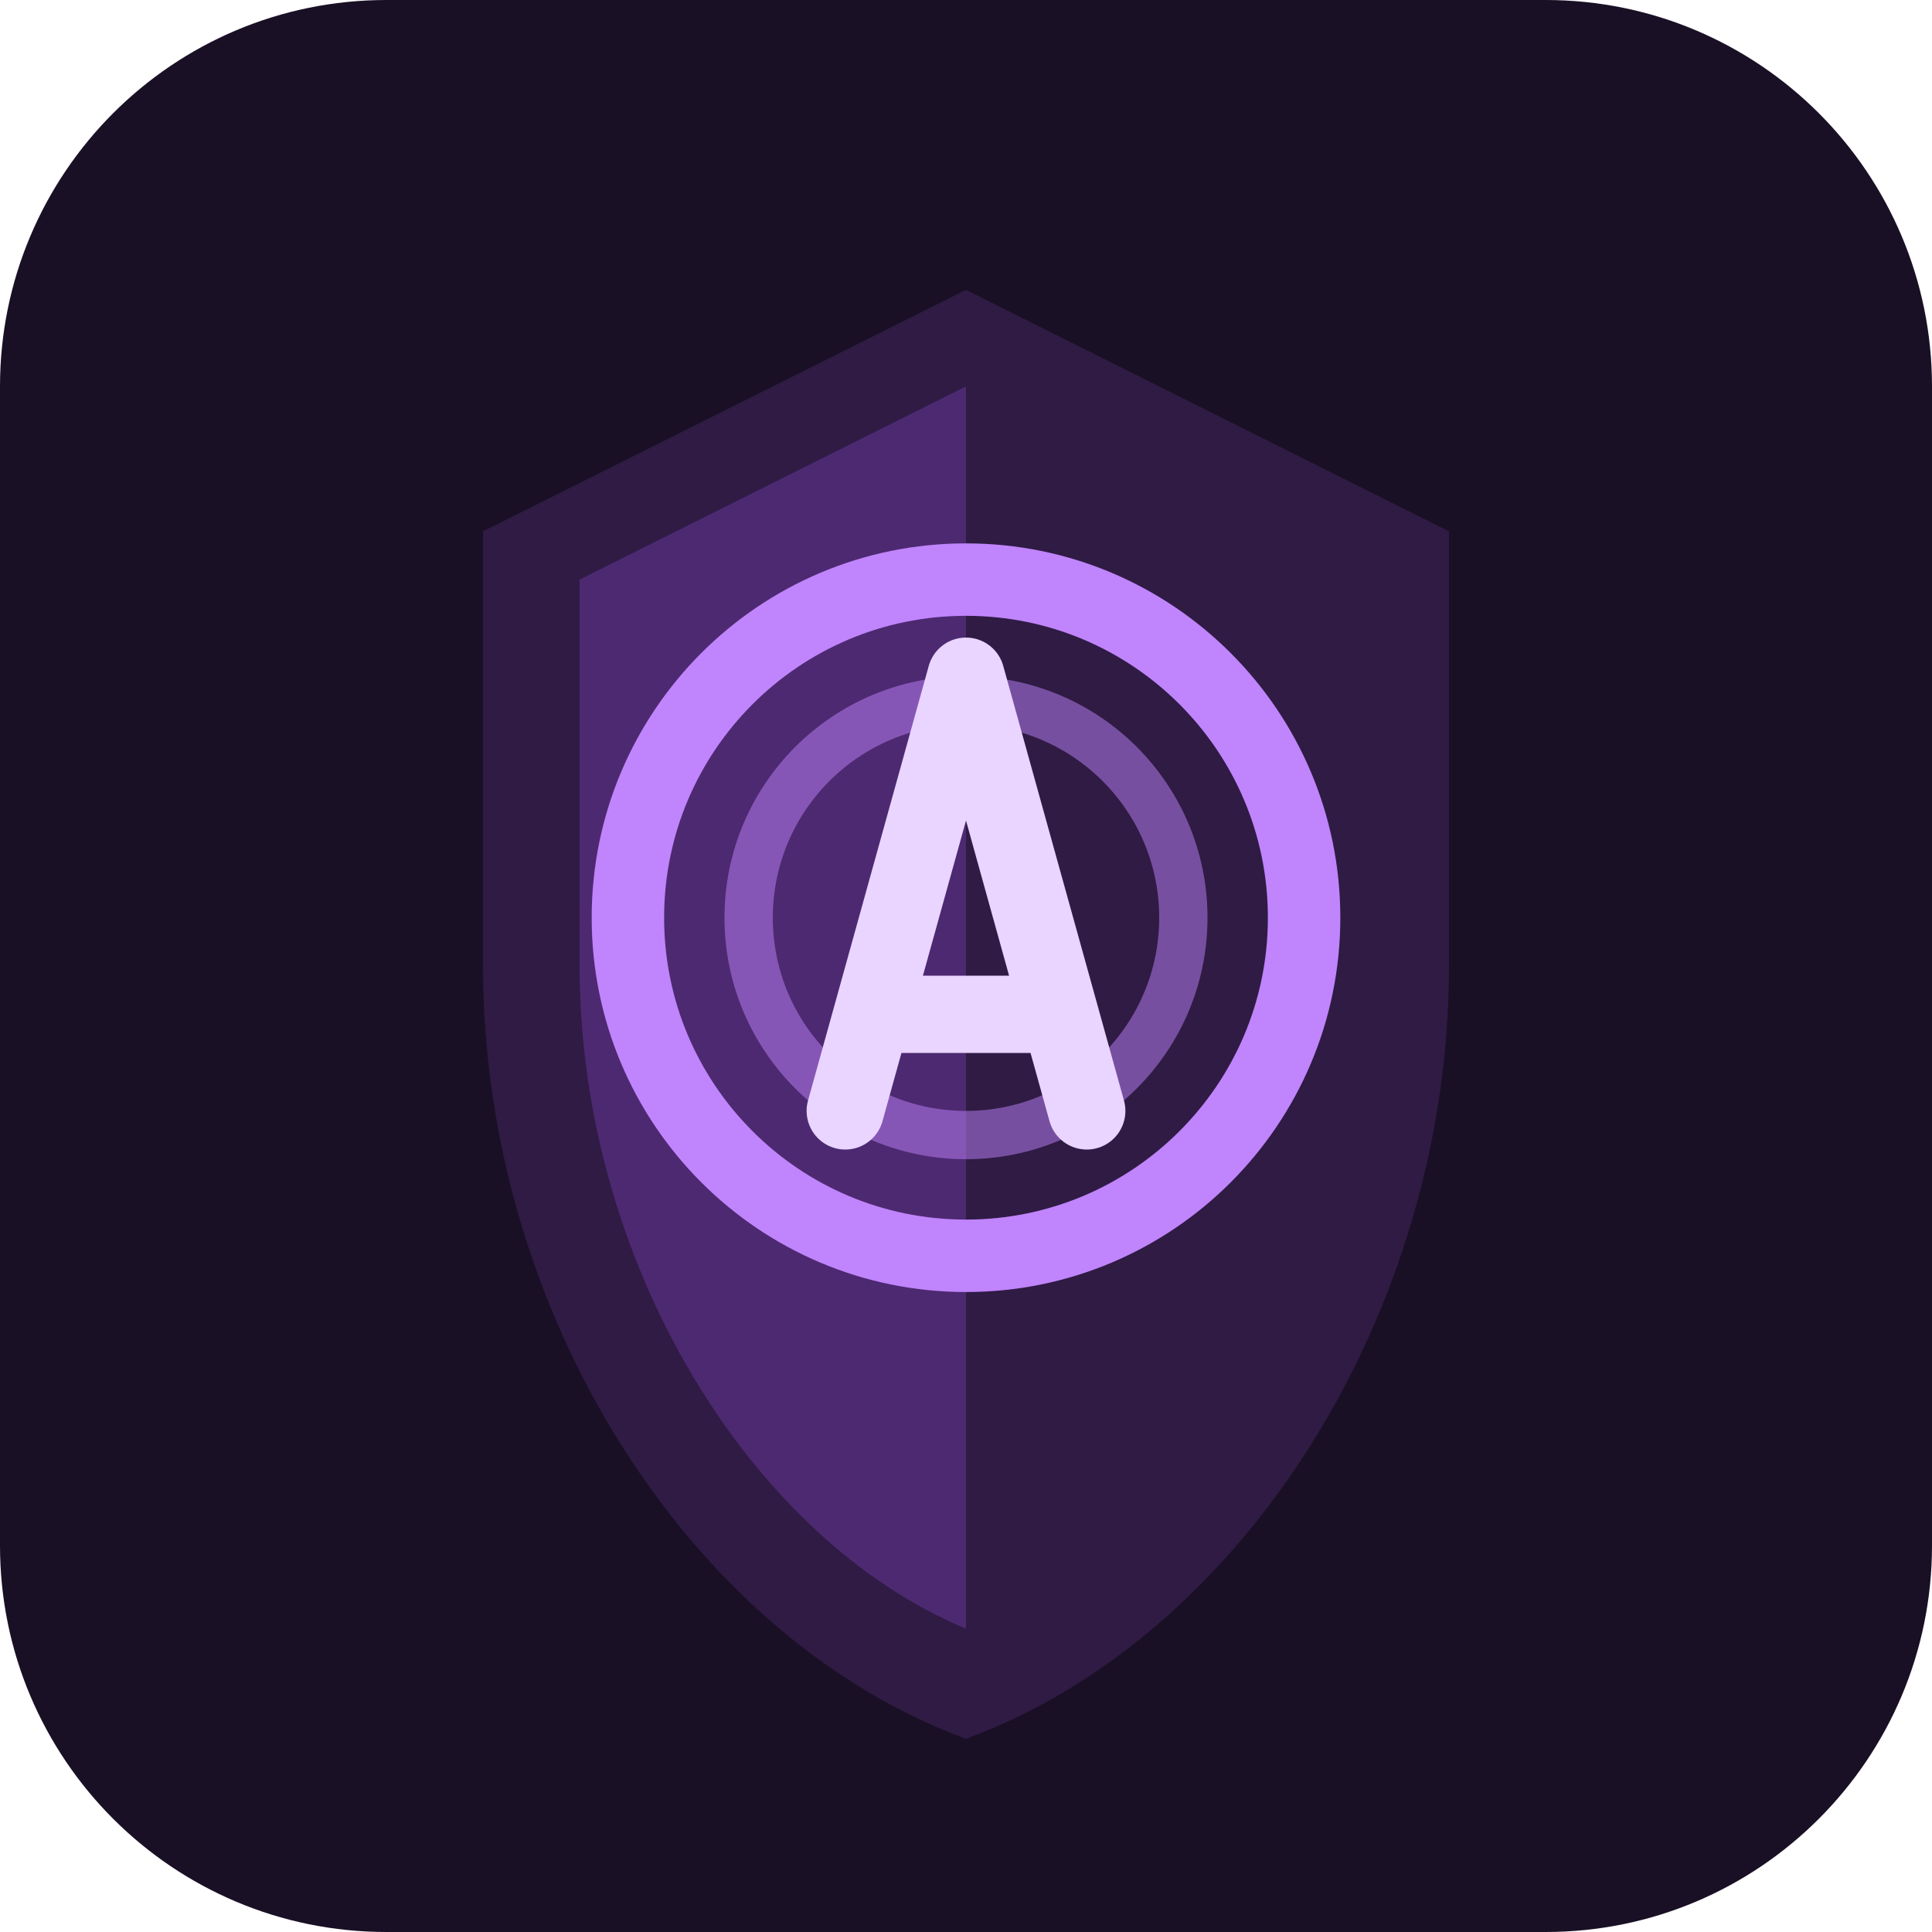
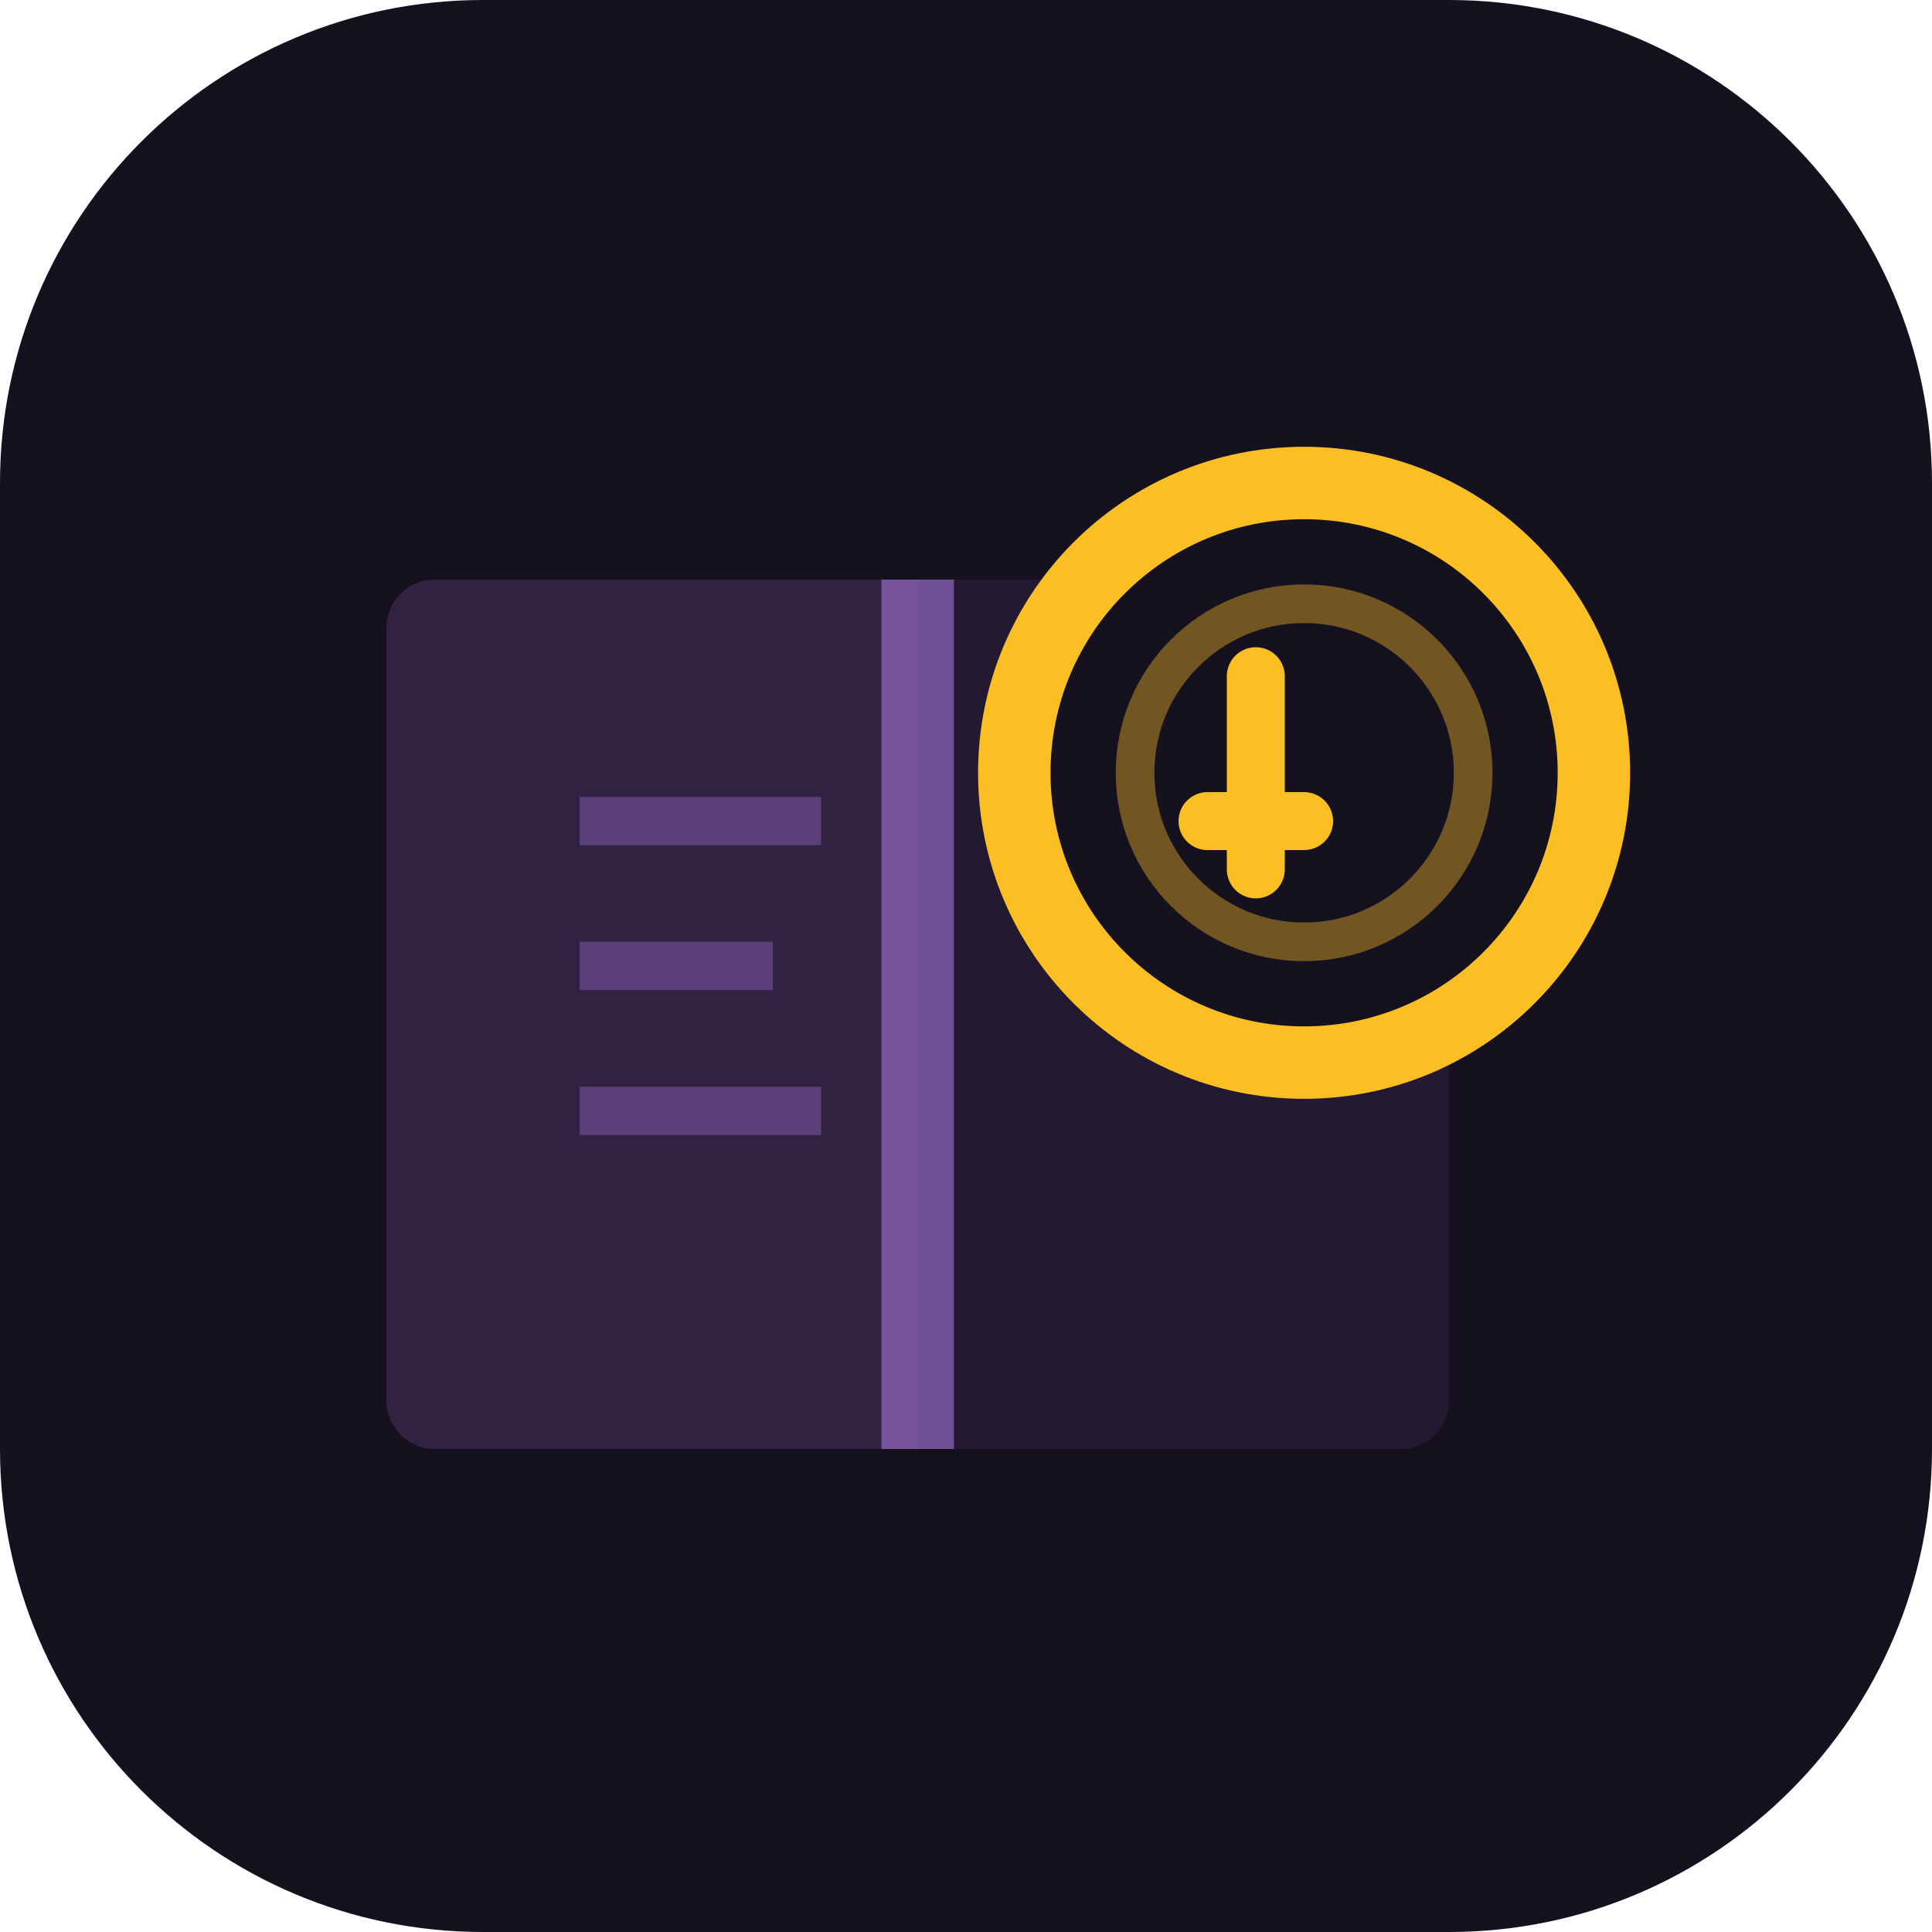
<svg xmlns="http://www.w3.org/2000/svg" viewBox="0 0 40 40" fill="none">
-   <rect width="40" height="40" rx="8" fill="url(#fb)" />
-   <path d="M20 6L10 11v9c0 7.18 4.28 13.9 10 16 5.72-2.1 10-8.82 10-16v-9L20 6z" fill="url(#fs)" opacity="0.15" />
-   <path d="M20 8L12 12v8c0 6.15 3.56 11.88 8 13.72V8z" fill="url(#fl)" opacity="0.25" />
-   <circle cx="20" cy="19" r="7" stroke="url(#fr)" stroke-width="1.5" fill="none" />
-   <circle cx="20" cy="19" r="4.5" stroke="url(#fr)" stroke-width="1" fill="none" opacity="0.5" />
-   <path d="M17.5 23L20 14l2.5 9M18.3 21h3.4" stroke="url(#flt)" stroke-width="1.6" stroke-linecap="round" stroke-linejoin="round" fill="none" />
-   <defs>
-     <linearGradient id="fb" x1="0" y1="0" x2="40" y2="40">
-       <stop stop-color="#1a1025" />
-       <stop offset="1" stop-color="#0f0a18" />
-     </linearGradient>
-     <linearGradient id="fs" x1="10" y1="6" x2="30" y2="36">
-       <stop stop-color="#a855f7" />
-       <stop offset="1" stop-color="#7c3aed" />
-     </linearGradient>
-     <linearGradient id="fl" x1="12" y1="8" x2="20" y2="34">
-       <stop stop-color="#a855f7" />
-       <stop offset="1" stop-color="#6d28d9" />
-     </linearGradient>
-     <linearGradient id="fr" x1="13" y1="12" x2="27" y2="26">
-       <stop stop-color="#c084fc" />
-       <stop offset="1" stop-color="#f59e0b" />
-     </linearGradient>
-     <linearGradient id="flt" x1="17" y1="14" x2="23" y2="23">
-       <stop stop-color="#e9d5ff" />
-       <stop offset="1" stop-color="#fbbf24" />
-     </linearGradient>
-   </defs>
+   <rect width="40" height="40" rx="10" fill="#16111f" />
+   <path d="M9 12h10v18H9a1 1 0 01-1-1V13a1 1 0 011-1z" fill="#c084fc" opacity="0.15" />
+   <path d="M19 12h10a1 1 0 011 1v16a1 1 0 01-1 1H19V12z" fill="#c084fc" opacity="0.08" />
+   <line x1="19" y1="12" x2="19" y2="30" stroke="#c084fc" stroke-width="1.5" opacity="0.5" />
+   <line x1="12" y1="17" x2="17" y2="17" stroke="#c084fc" stroke-width="1" opacity="0.3" />
+   <line x1="12" y1="20" x2="16" y2="20" stroke="#c084fc" stroke-width="1" opacity="0.3" />
+   <line x1="12" y1="23" x2="17" y2="23" stroke="#c084fc" stroke-width="1" opacity="0.3" />
+   <circle cx="27" cy="16" r="6" fill="#16111f" stroke="#fbbf24" stroke-width="1.5" />
+   <circle cx="27" cy="16" r="3.5" stroke="#fbbf24" stroke-width="0.8" opacity="0.4" />
+   <path d="M26 14v4m-1-1h2" stroke="#fbbf24" stroke-width="1.2" stroke-linecap="round" />
</svg>
